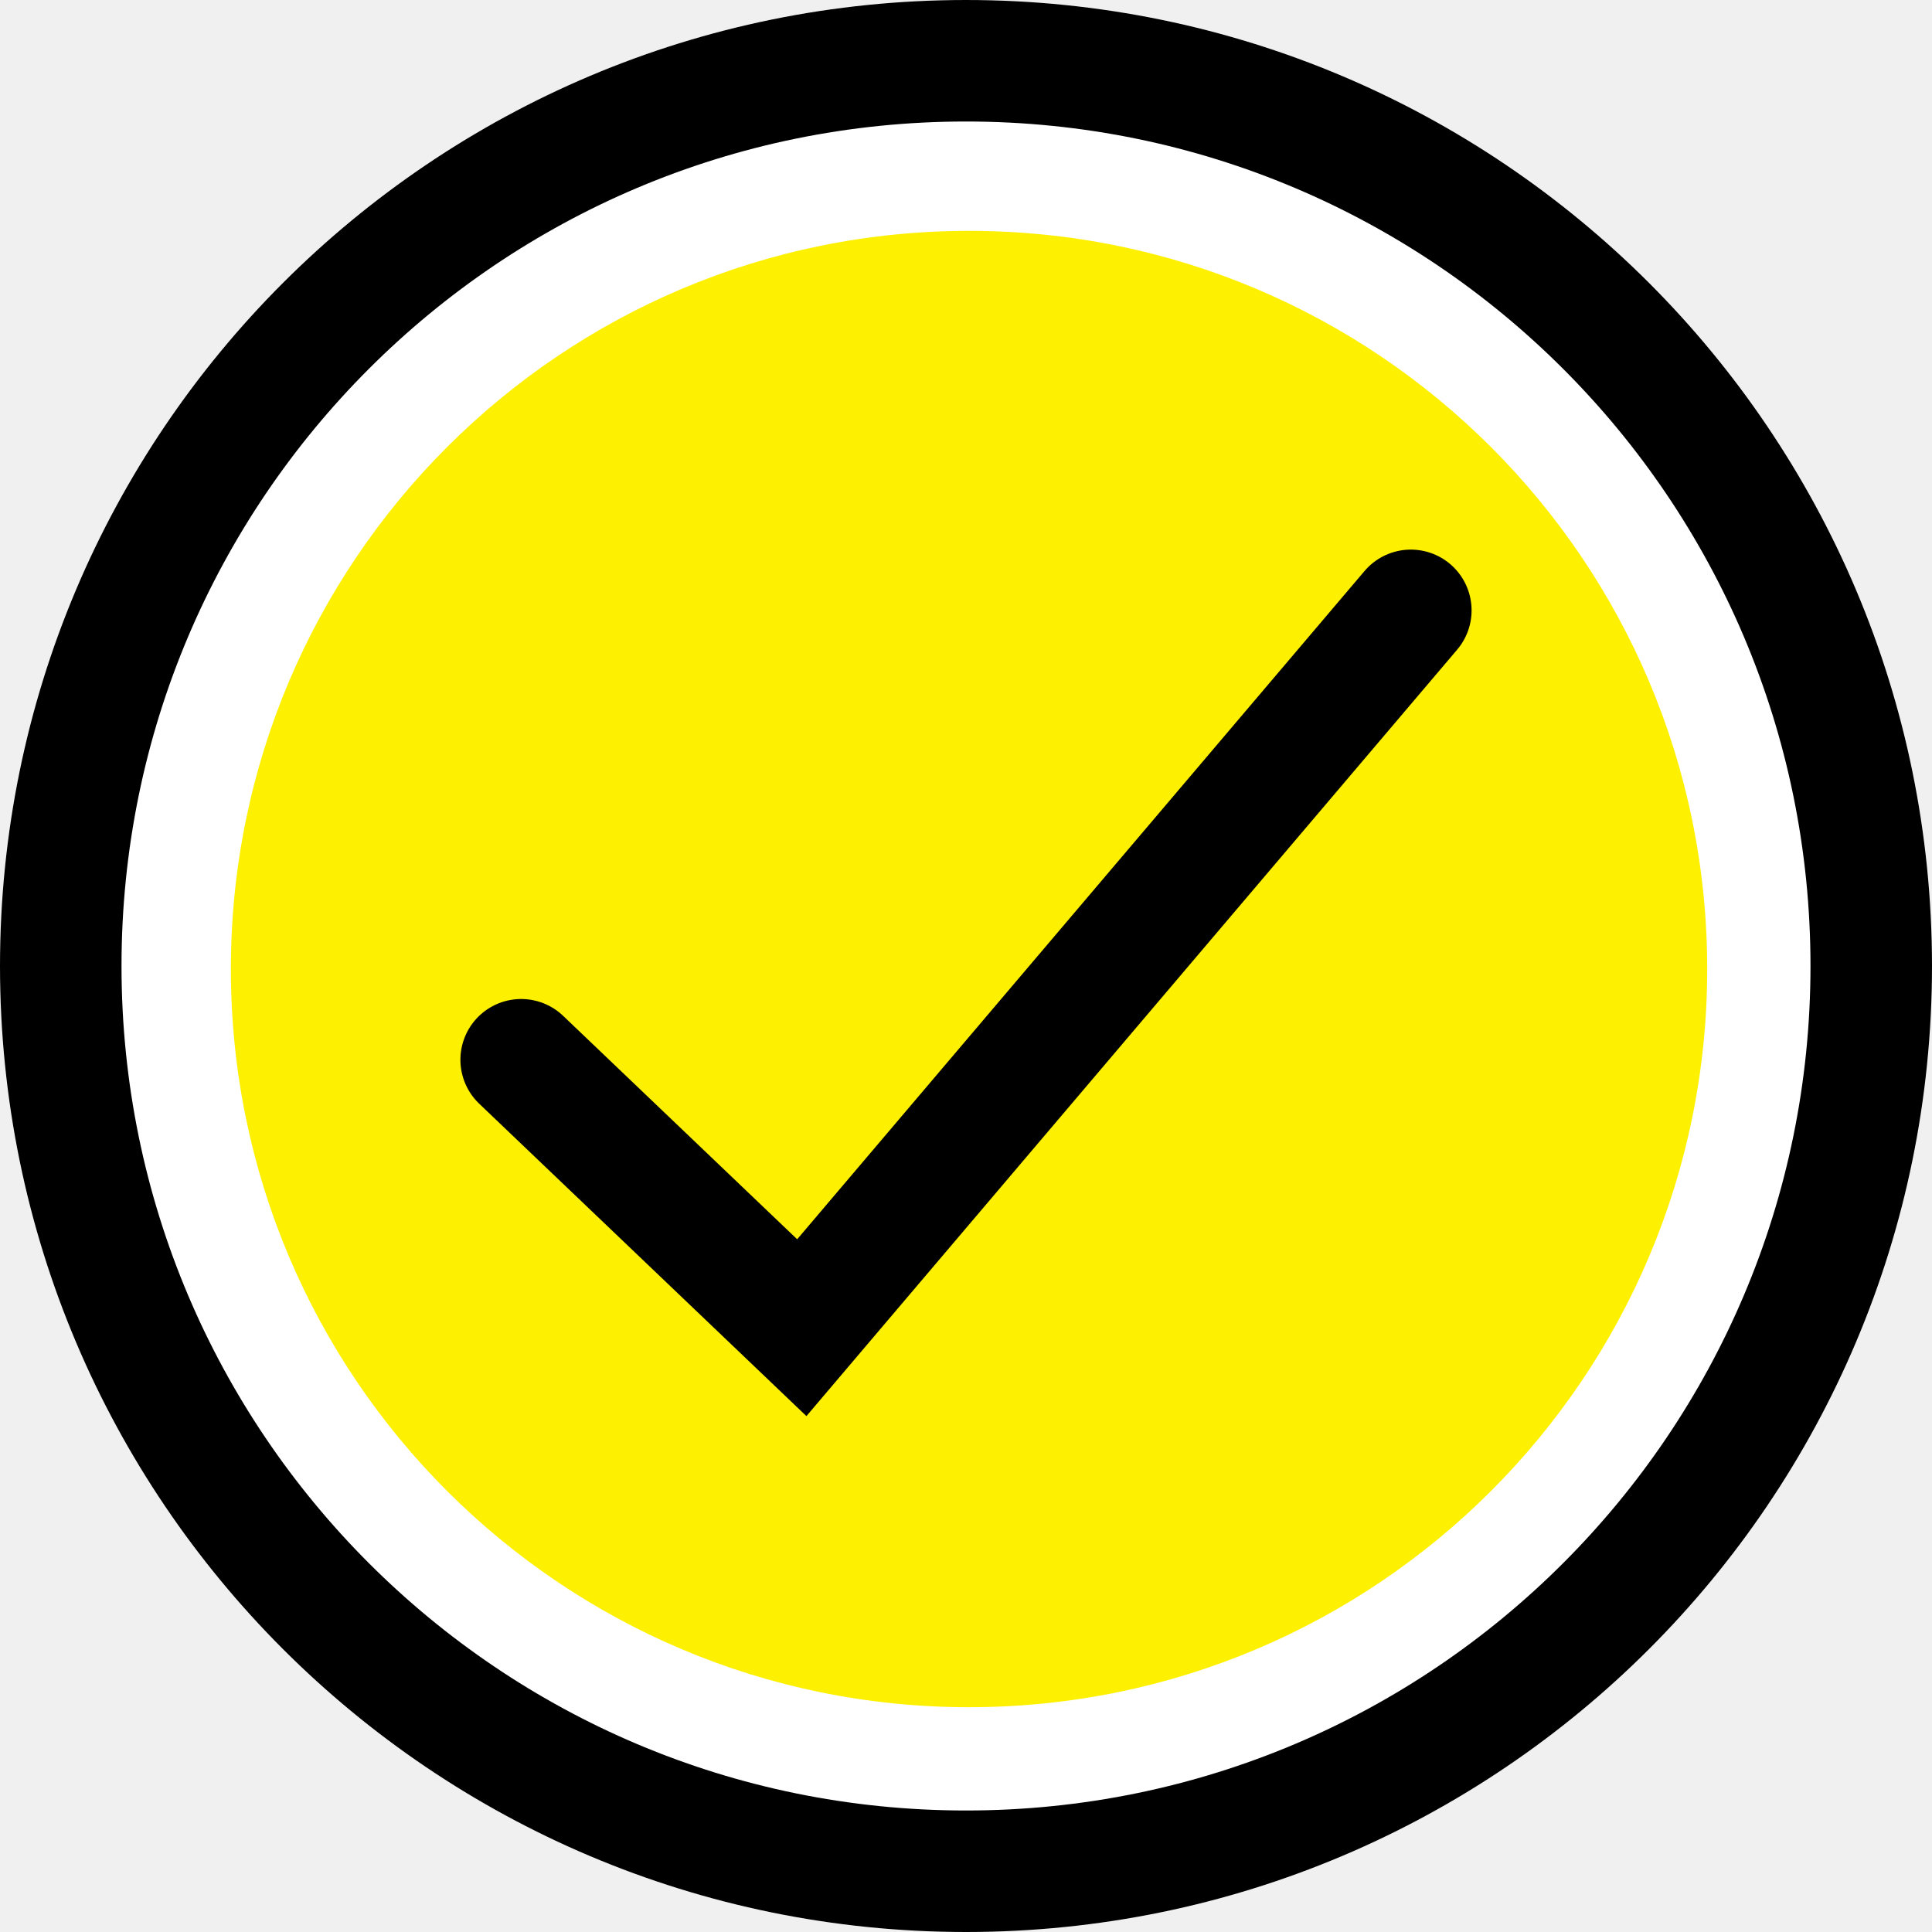
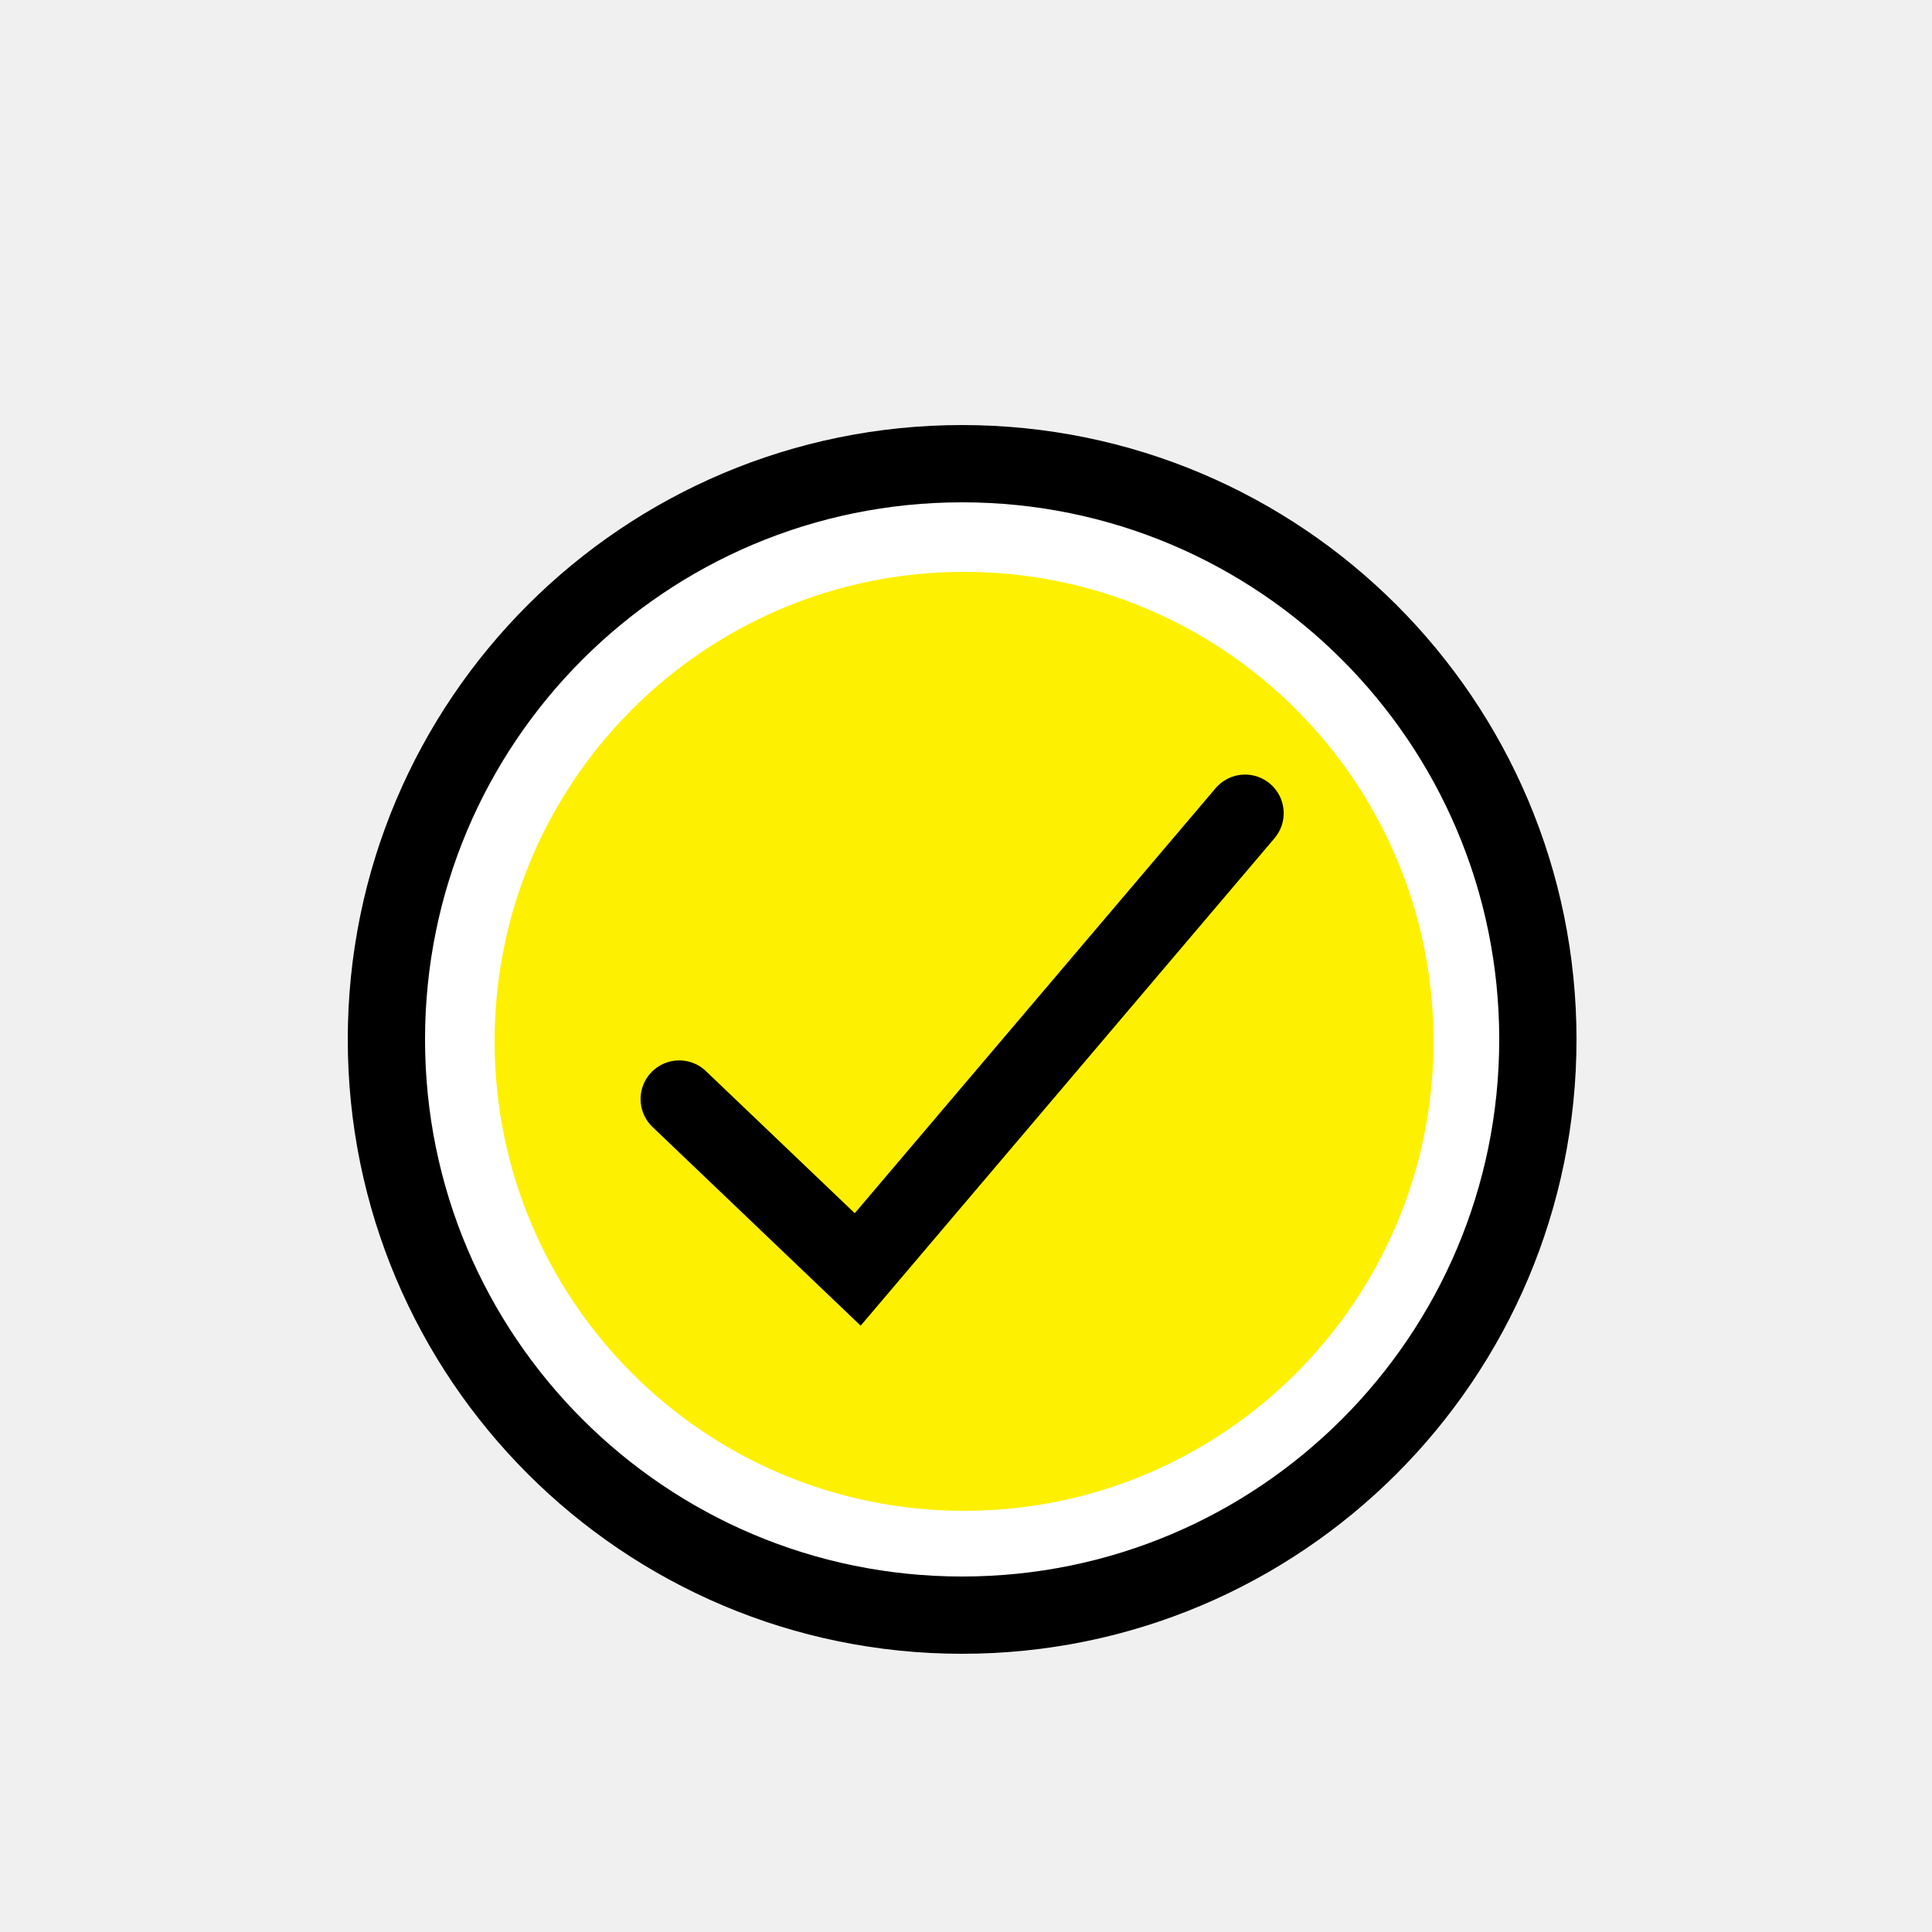
- <svg xmlns="http://www.w3.org/2000/svg" width="318" height="318" viewBox="0 0 318 318">
+ <svg xmlns="http://www.w3.org/2000/svg" width="318" height="318" viewBox="-90 -110 500 500">
  <g id="그룹_18462" data-name="그룹 18462" transform="translate(-216 -435)">
    <g id="타원_54" data-name="타원 54" transform="translate(216 435)" fill="#fff" stroke="#000" stroke-width="20">
      <circle cx="159" cy="159" r="159" stroke="none" />
      <circle cx="159" cy="159" r="149" fill="none" />
    </g>
    <circle id="타원_55" data-name="타원 55" cx="121.5" cy="121.5" r="121.5" transform="translate(254 473)" fill="#fef001" />
    <path id="패스_7685" data-name="패스 7685" d="M2088.026,4069.983l46.192,44.1,56-65.96,44.244-52.111" transform="translate(-1786.245 -3460.55)" fill="none" stroke="#000" stroke-linecap="round" stroke-width="20" />
  </g>
</svg>
